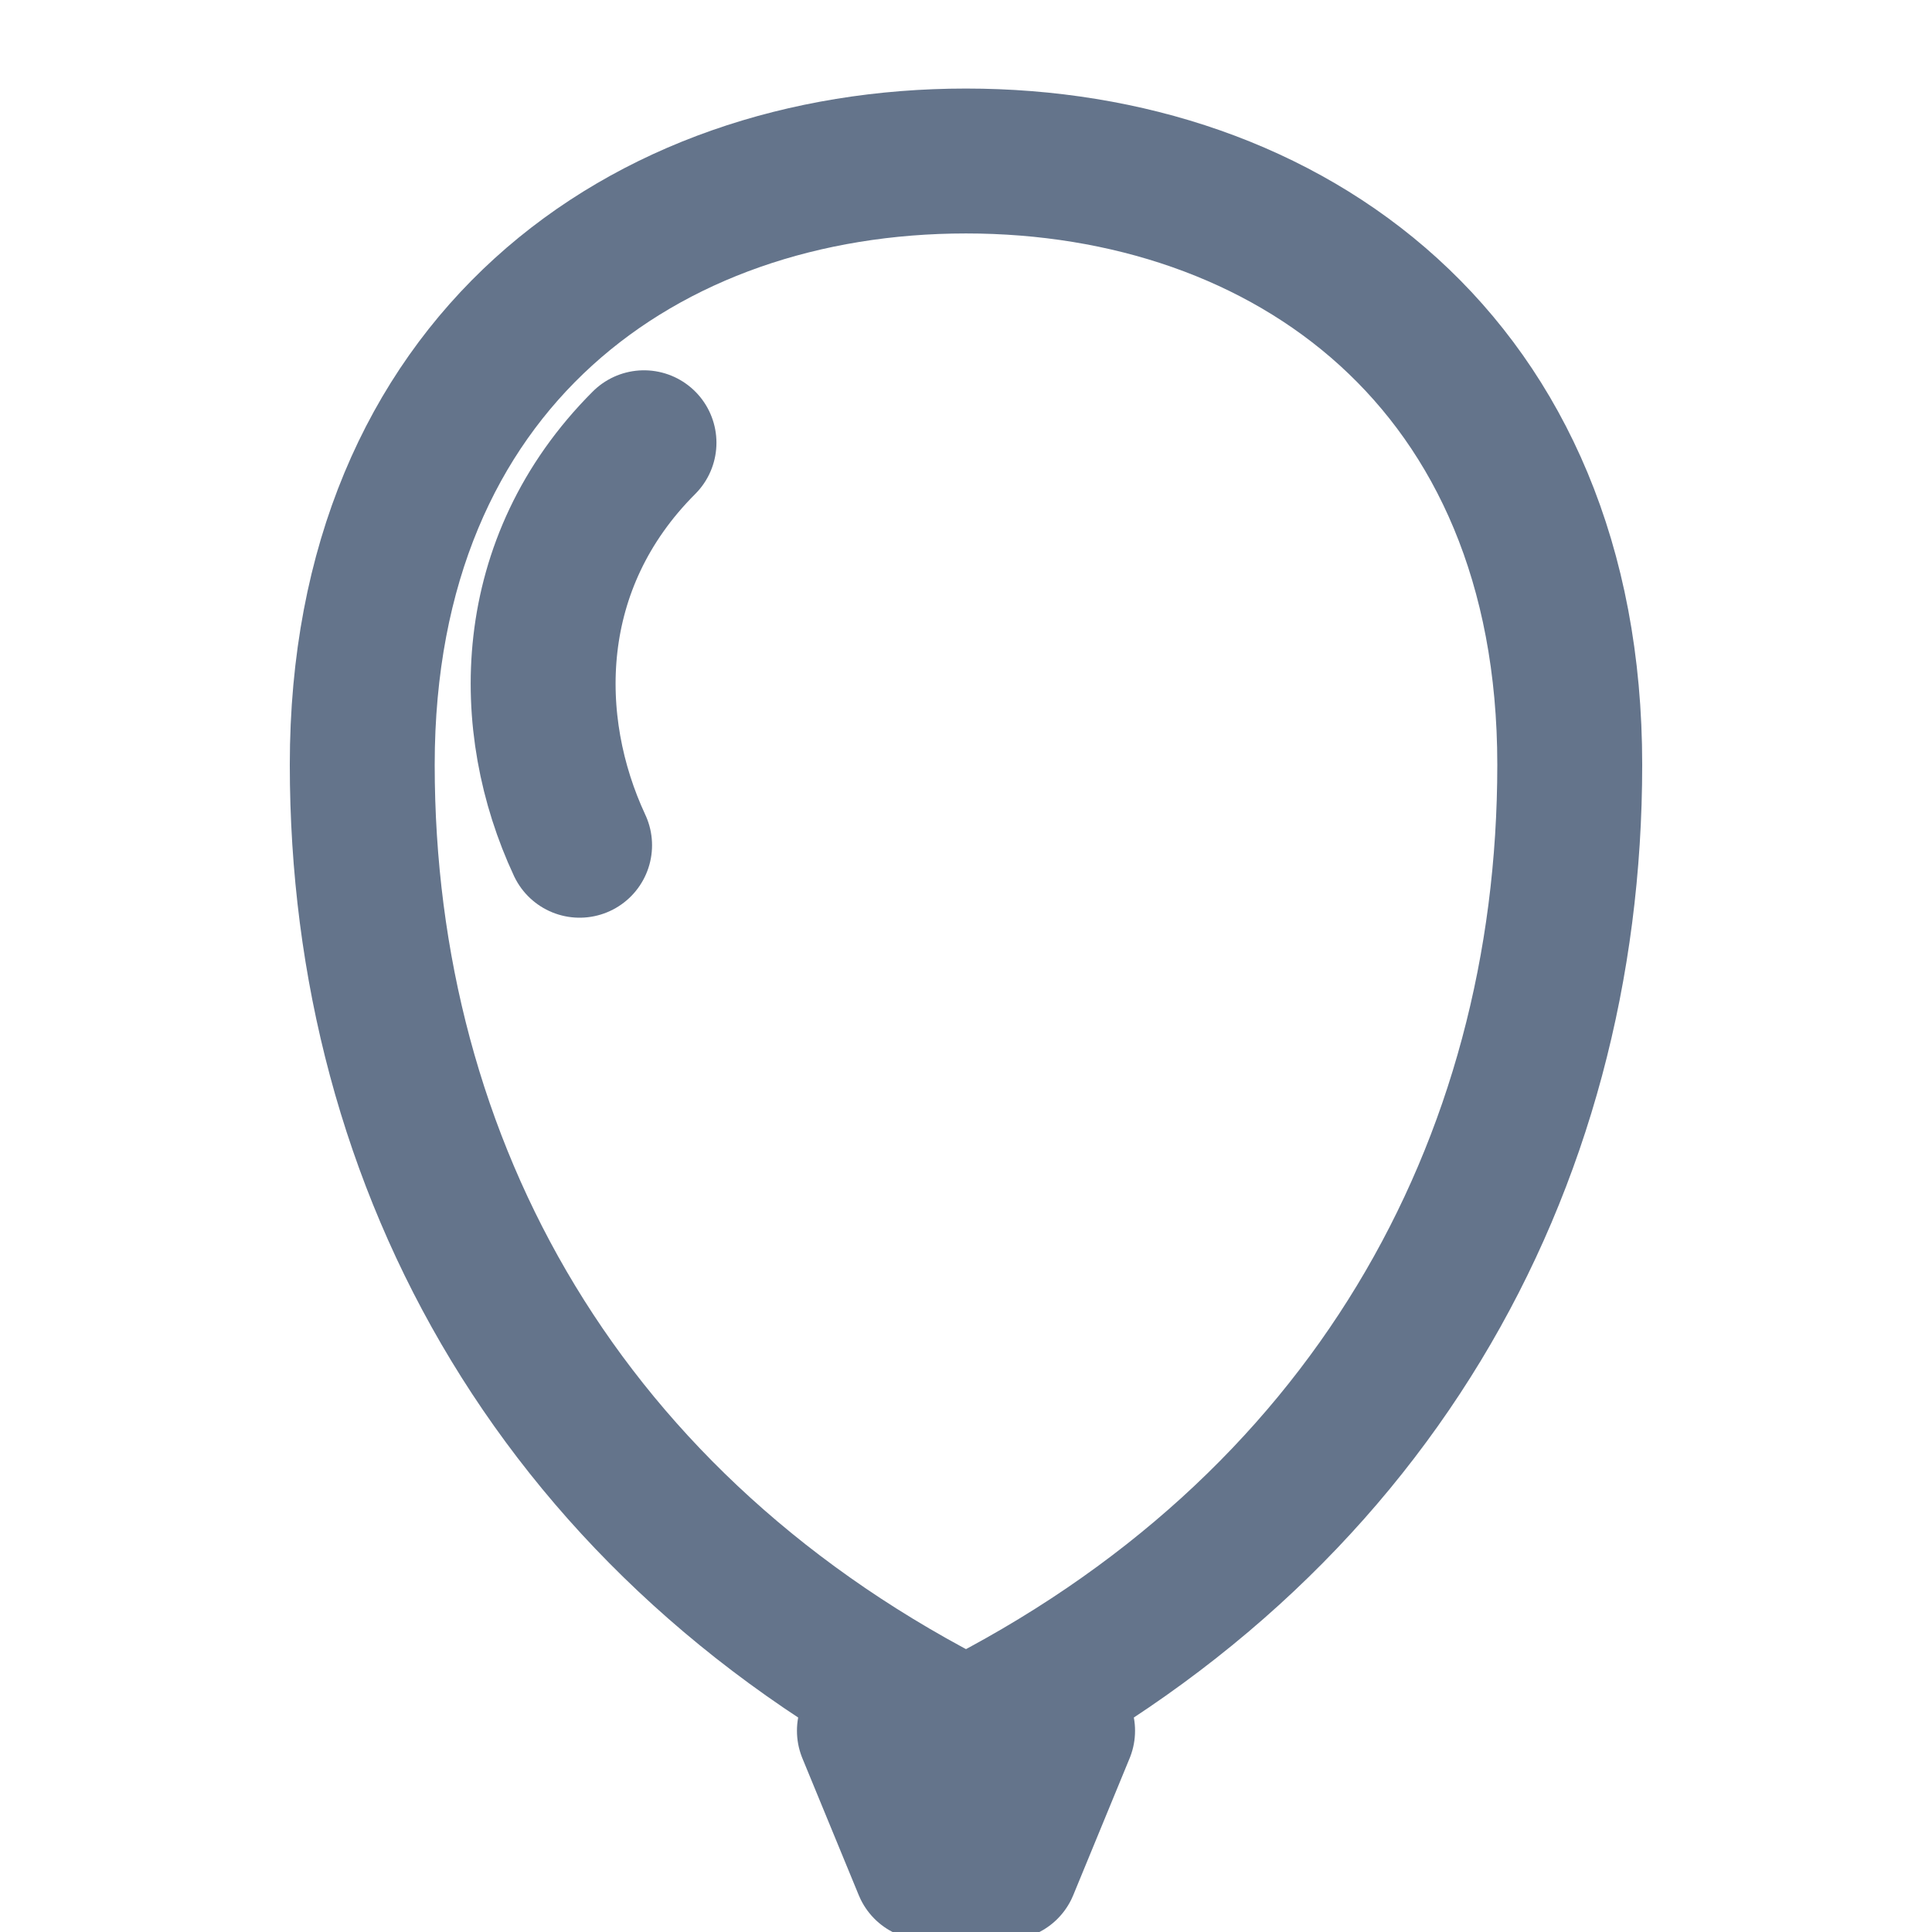
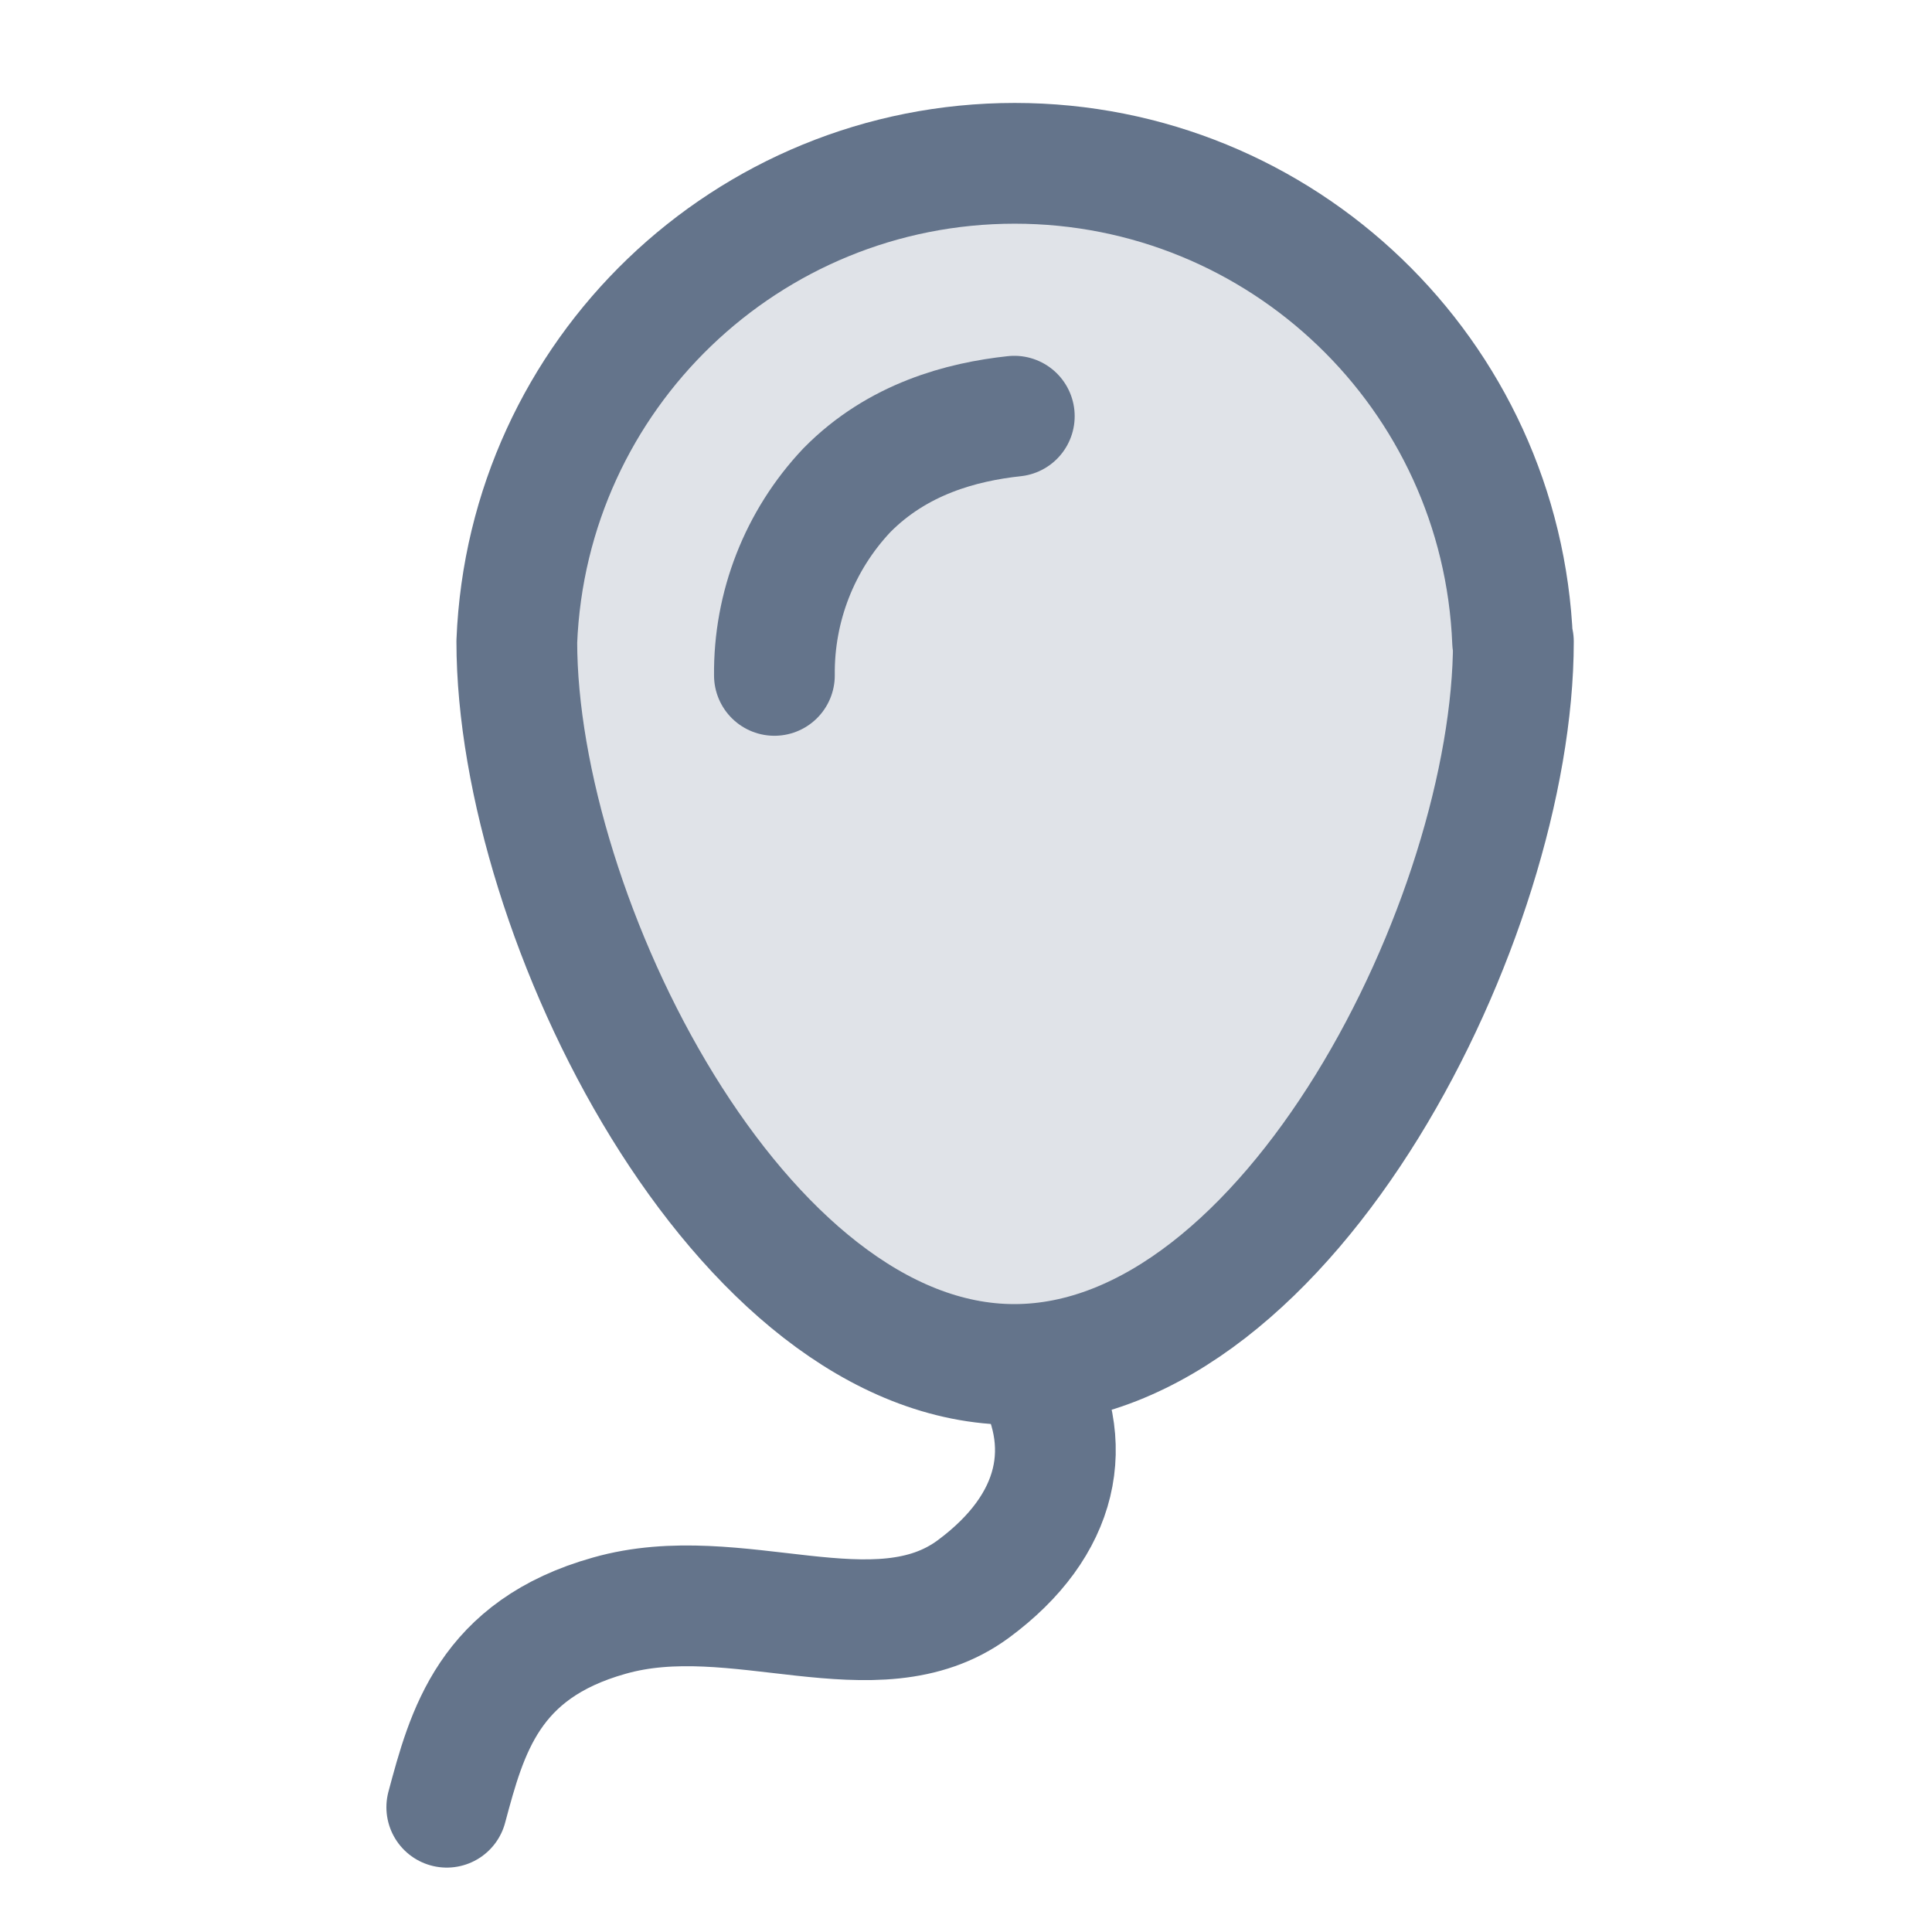
- <svg xmlns="http://www.w3.org/2000/svg" width="32" height="32" viewBox="0 0 24 24" fill="none" stroke="#64748B" stroke-width="1.8" stroke-linecap="round" stroke-linejoin="round">
-   <path d="M12 21.5 C 7 19 4.5 14.5 4.5 9.5 C 4.5 4.5 8 2 12 2 C 16 2 19.5 4.5 19.5 9.5 C 19.5 14.5 17 19 12 21.5 Z" />
-   <path d="M8 5.5 C 6.5 7 6.5 9 7.2 10.5" />
-   <path d="M10.8 21.5 L 13.2 21.5 L 12.5 23.2 L 11.5 23.2 Z" />
+ <svg xmlns="http://www.w3.org/2000/svg" width="32" height="32" viewBox="0 0 24 24">
+   <g fill="none">
+     <path fill="#64748b" d="M18.63 7.8c0 3.32-2.93 9.15-6.26 9.15S6.6 11.12 6.6 7.8a6.02 6.02 0 1 1 12.04 0" opacity=".2" />
+     <path stroke="#64748b" stroke-linecap="round" stroke-linejoin="round" stroke-width="1.5" d="M18.8 7.97c0 3.42-2.78 8.98-6.2 8.98c-3.41 0-6.18-5.56-6.18-8.98a6.19 6.19 0 0 1 12.37 0m-6 8.98c.59.98.37 2-.7 2.79c-1.21.89-2.94-.12-4.52.33c-1.5.42-1.77 1.45-2.02 2.38" />
+     <path stroke="#64748b" stroke-linecap="round" stroke-linejoin="round" stroke-width="1.5" d="M12.6 5.17c-.65.07-1.45.28-2.08.92a3.3 3.3 0 0 0-.9 2.3" />
+   </g>
</svg>
